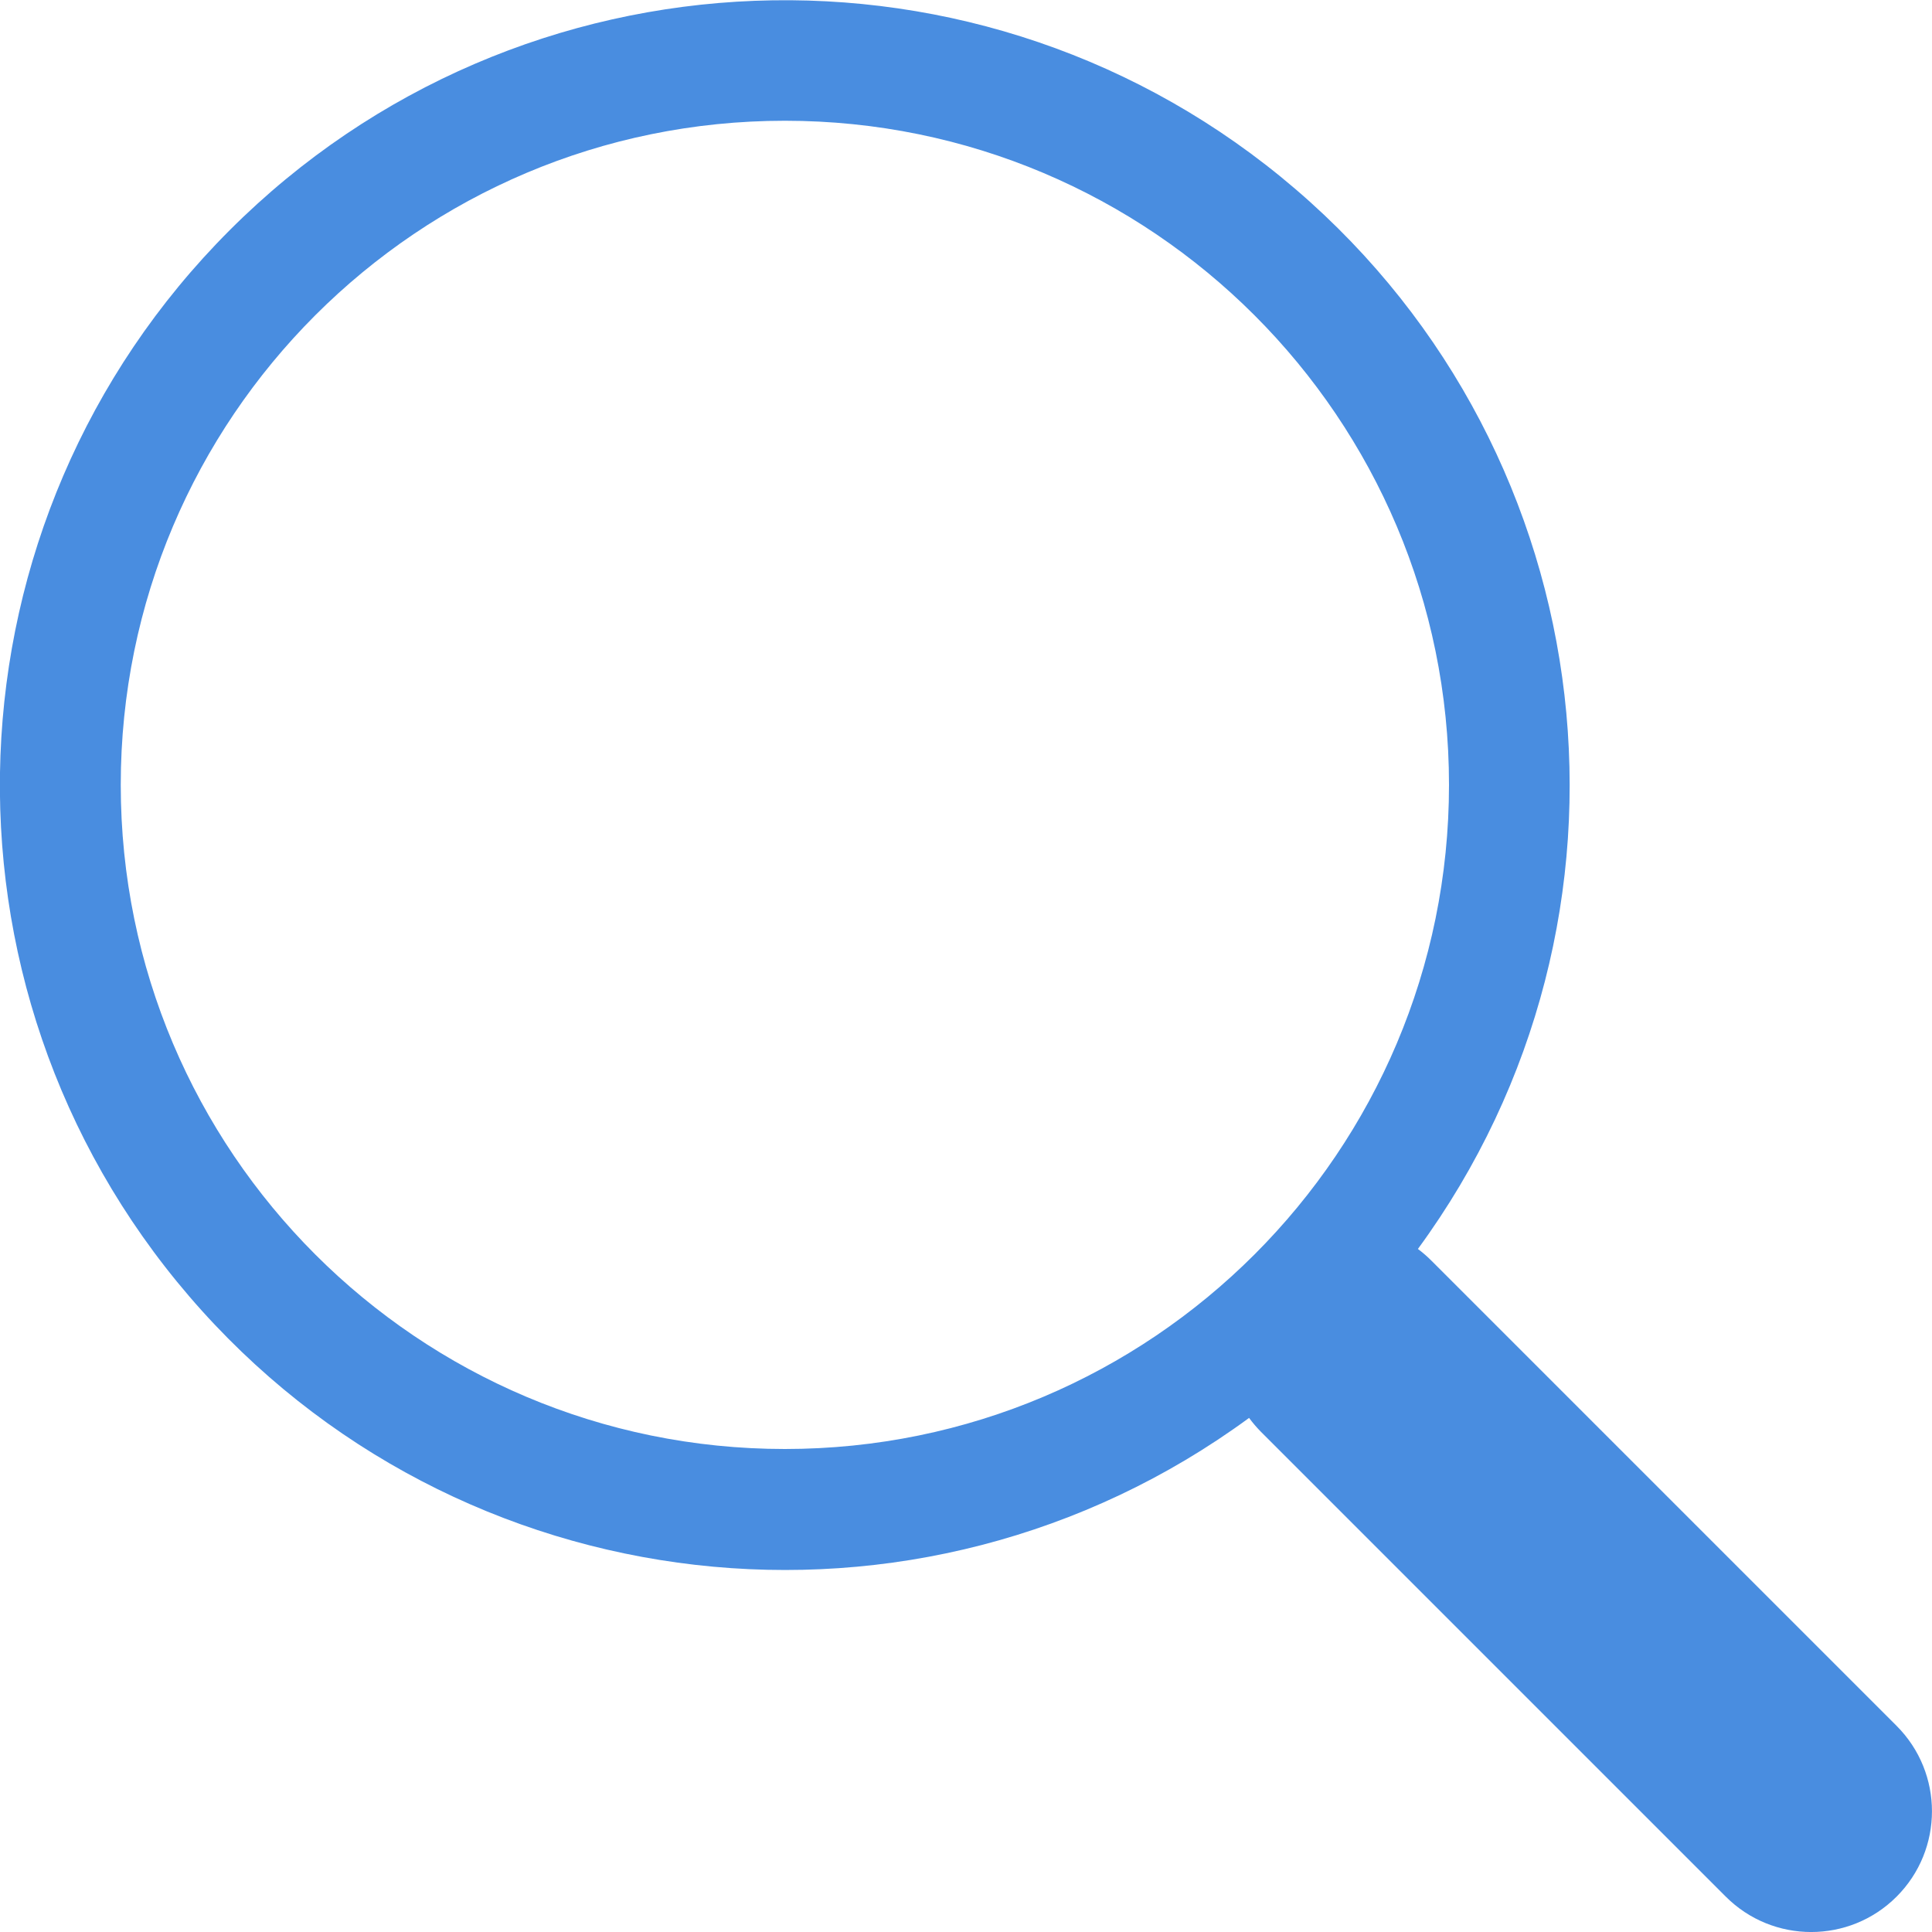
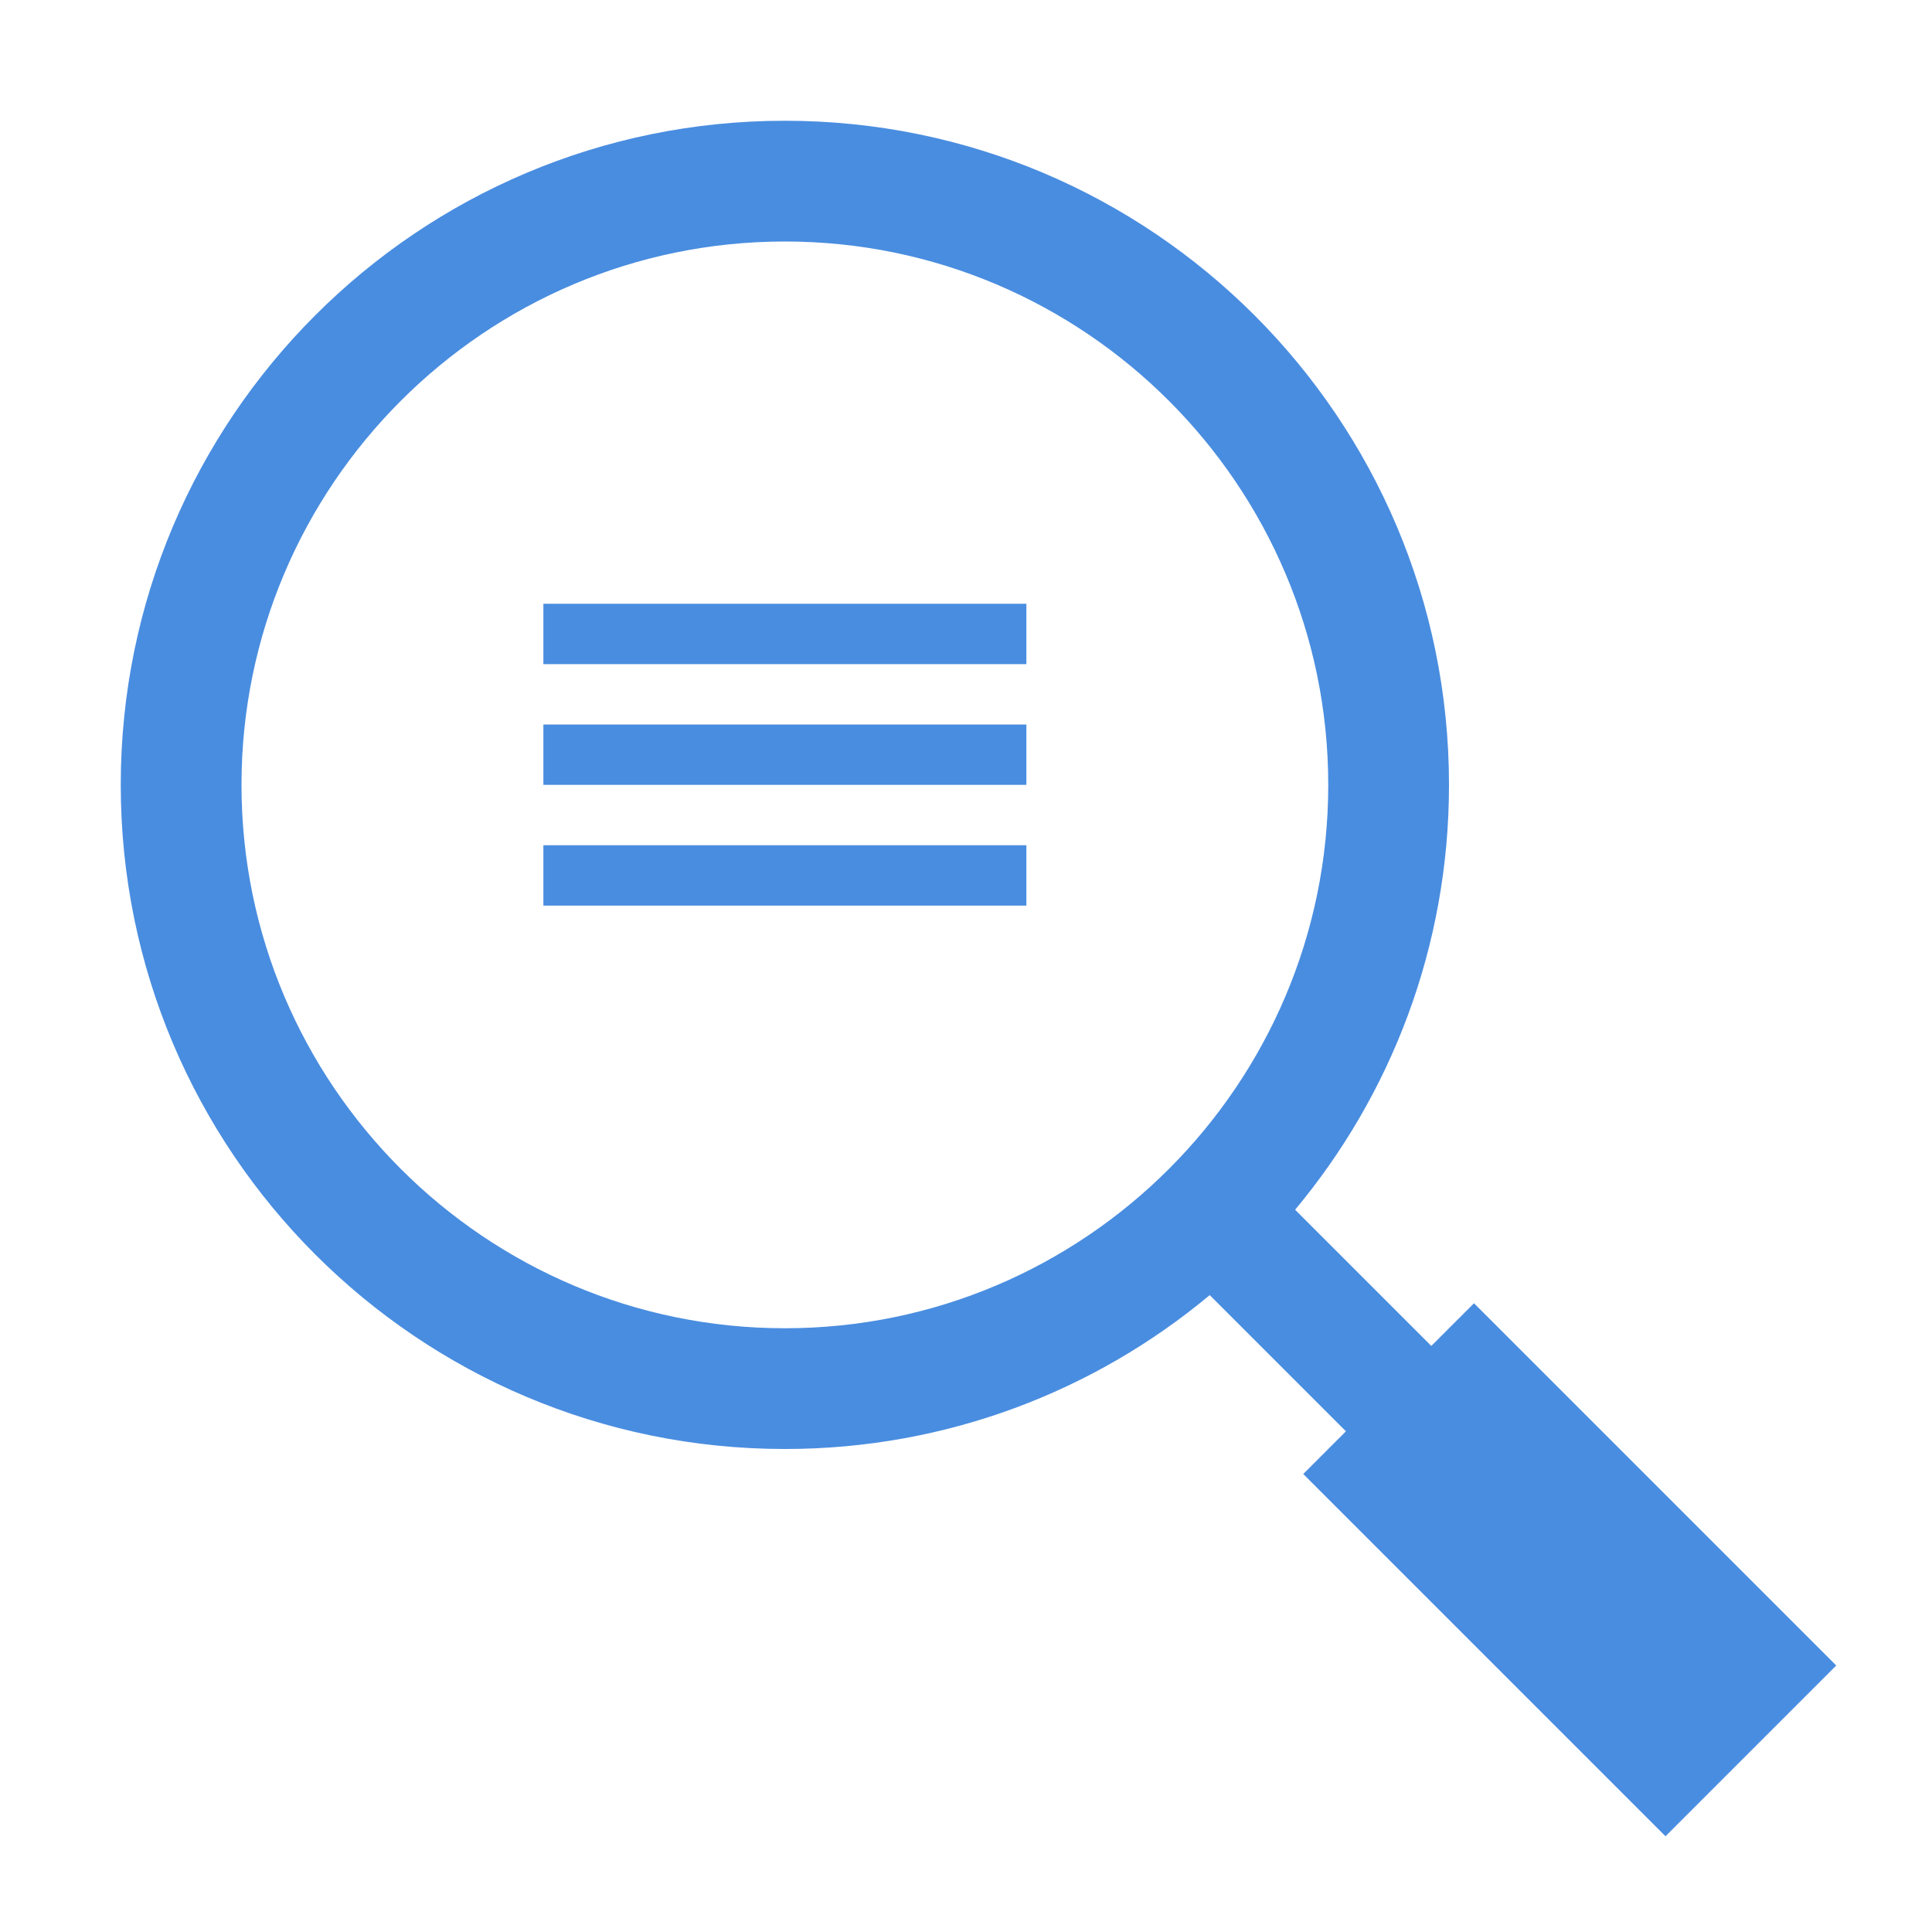
- <svg xmlns="http://www.w3.org/2000/svg" width="16" height="16" fill="#498de0" class="bi bi-search" viewBox="0 0 16 16">
-   <path d="M11.742 10.344a6.5 6.5 0 1 0-1.397 1.398h-.001q.044.06.098.115l3.85 3.85a1 1 0 0 0 1.415-1.414l-3.85-3.85a1 1 0 0 0-.115-.1zM12 6.5a5.5 5.5 0 1 1-11 0 5.5 5.5 0 0 1 11 0" />
+ <svg xmlns="http://www.w3.org/2000/svg" version="1.1" id="Layer_1" fill="#498de0" width="800px" height="800px" viewBox="0 0 32 32" xml:space="preserve">
+   <g>
+     <path class="sharpcorners_een" d="M24.414,21.586l-0.707,0.707l-2.256-2.256C23.042,18.13,24,15.677,24,13c0-6.075-4.925-11-11-11  S2,6.925,2,13s4.925,11,11,11c2.677,0,5.13-0.958,7.037-2.549l2.256,2.256l-0.707,0.707l6,6l2.828-2.828L24.414,21.586z M13,22  c-4.963,0-9-4.037-9-9c0-4.963,4.037-9,9-9c4.963,0,9,4.037,9,9C22,17.963,17.963,22,13,22z M9,10h8v1H9V10z M9,12h8v1H9V12z M9,14  h8v1H9V14z" />
+   </g>
</svg>
